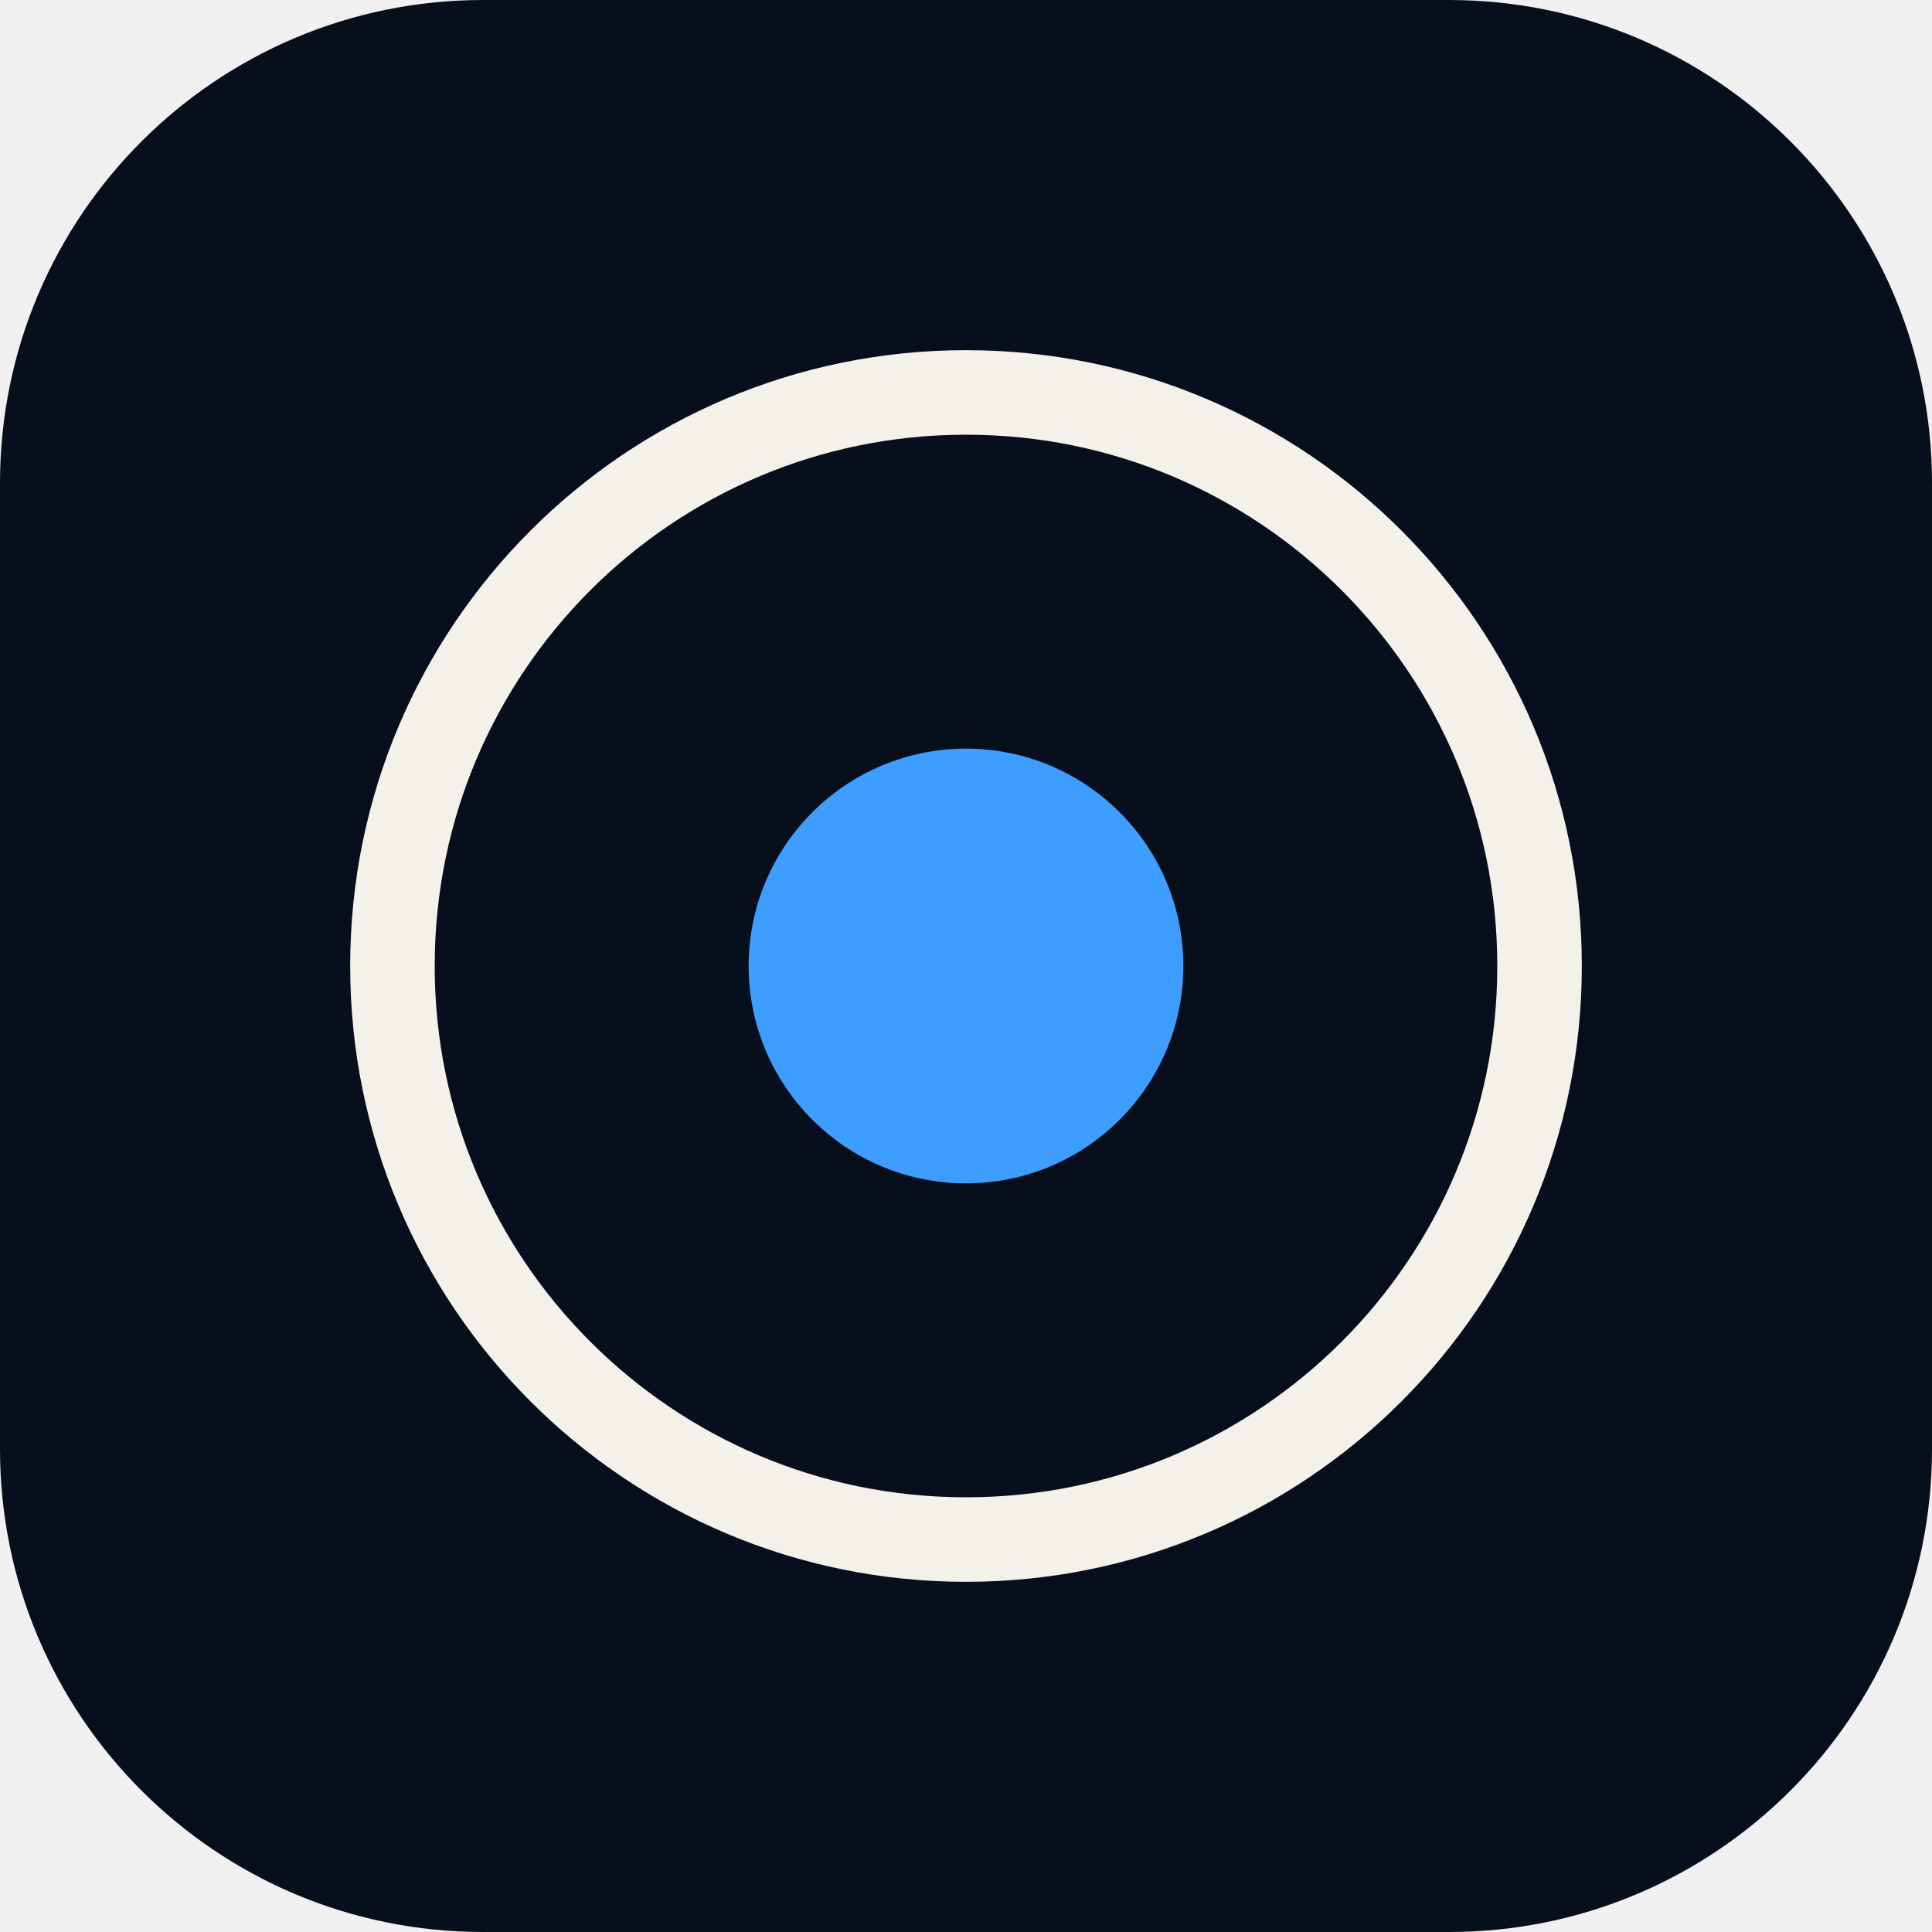
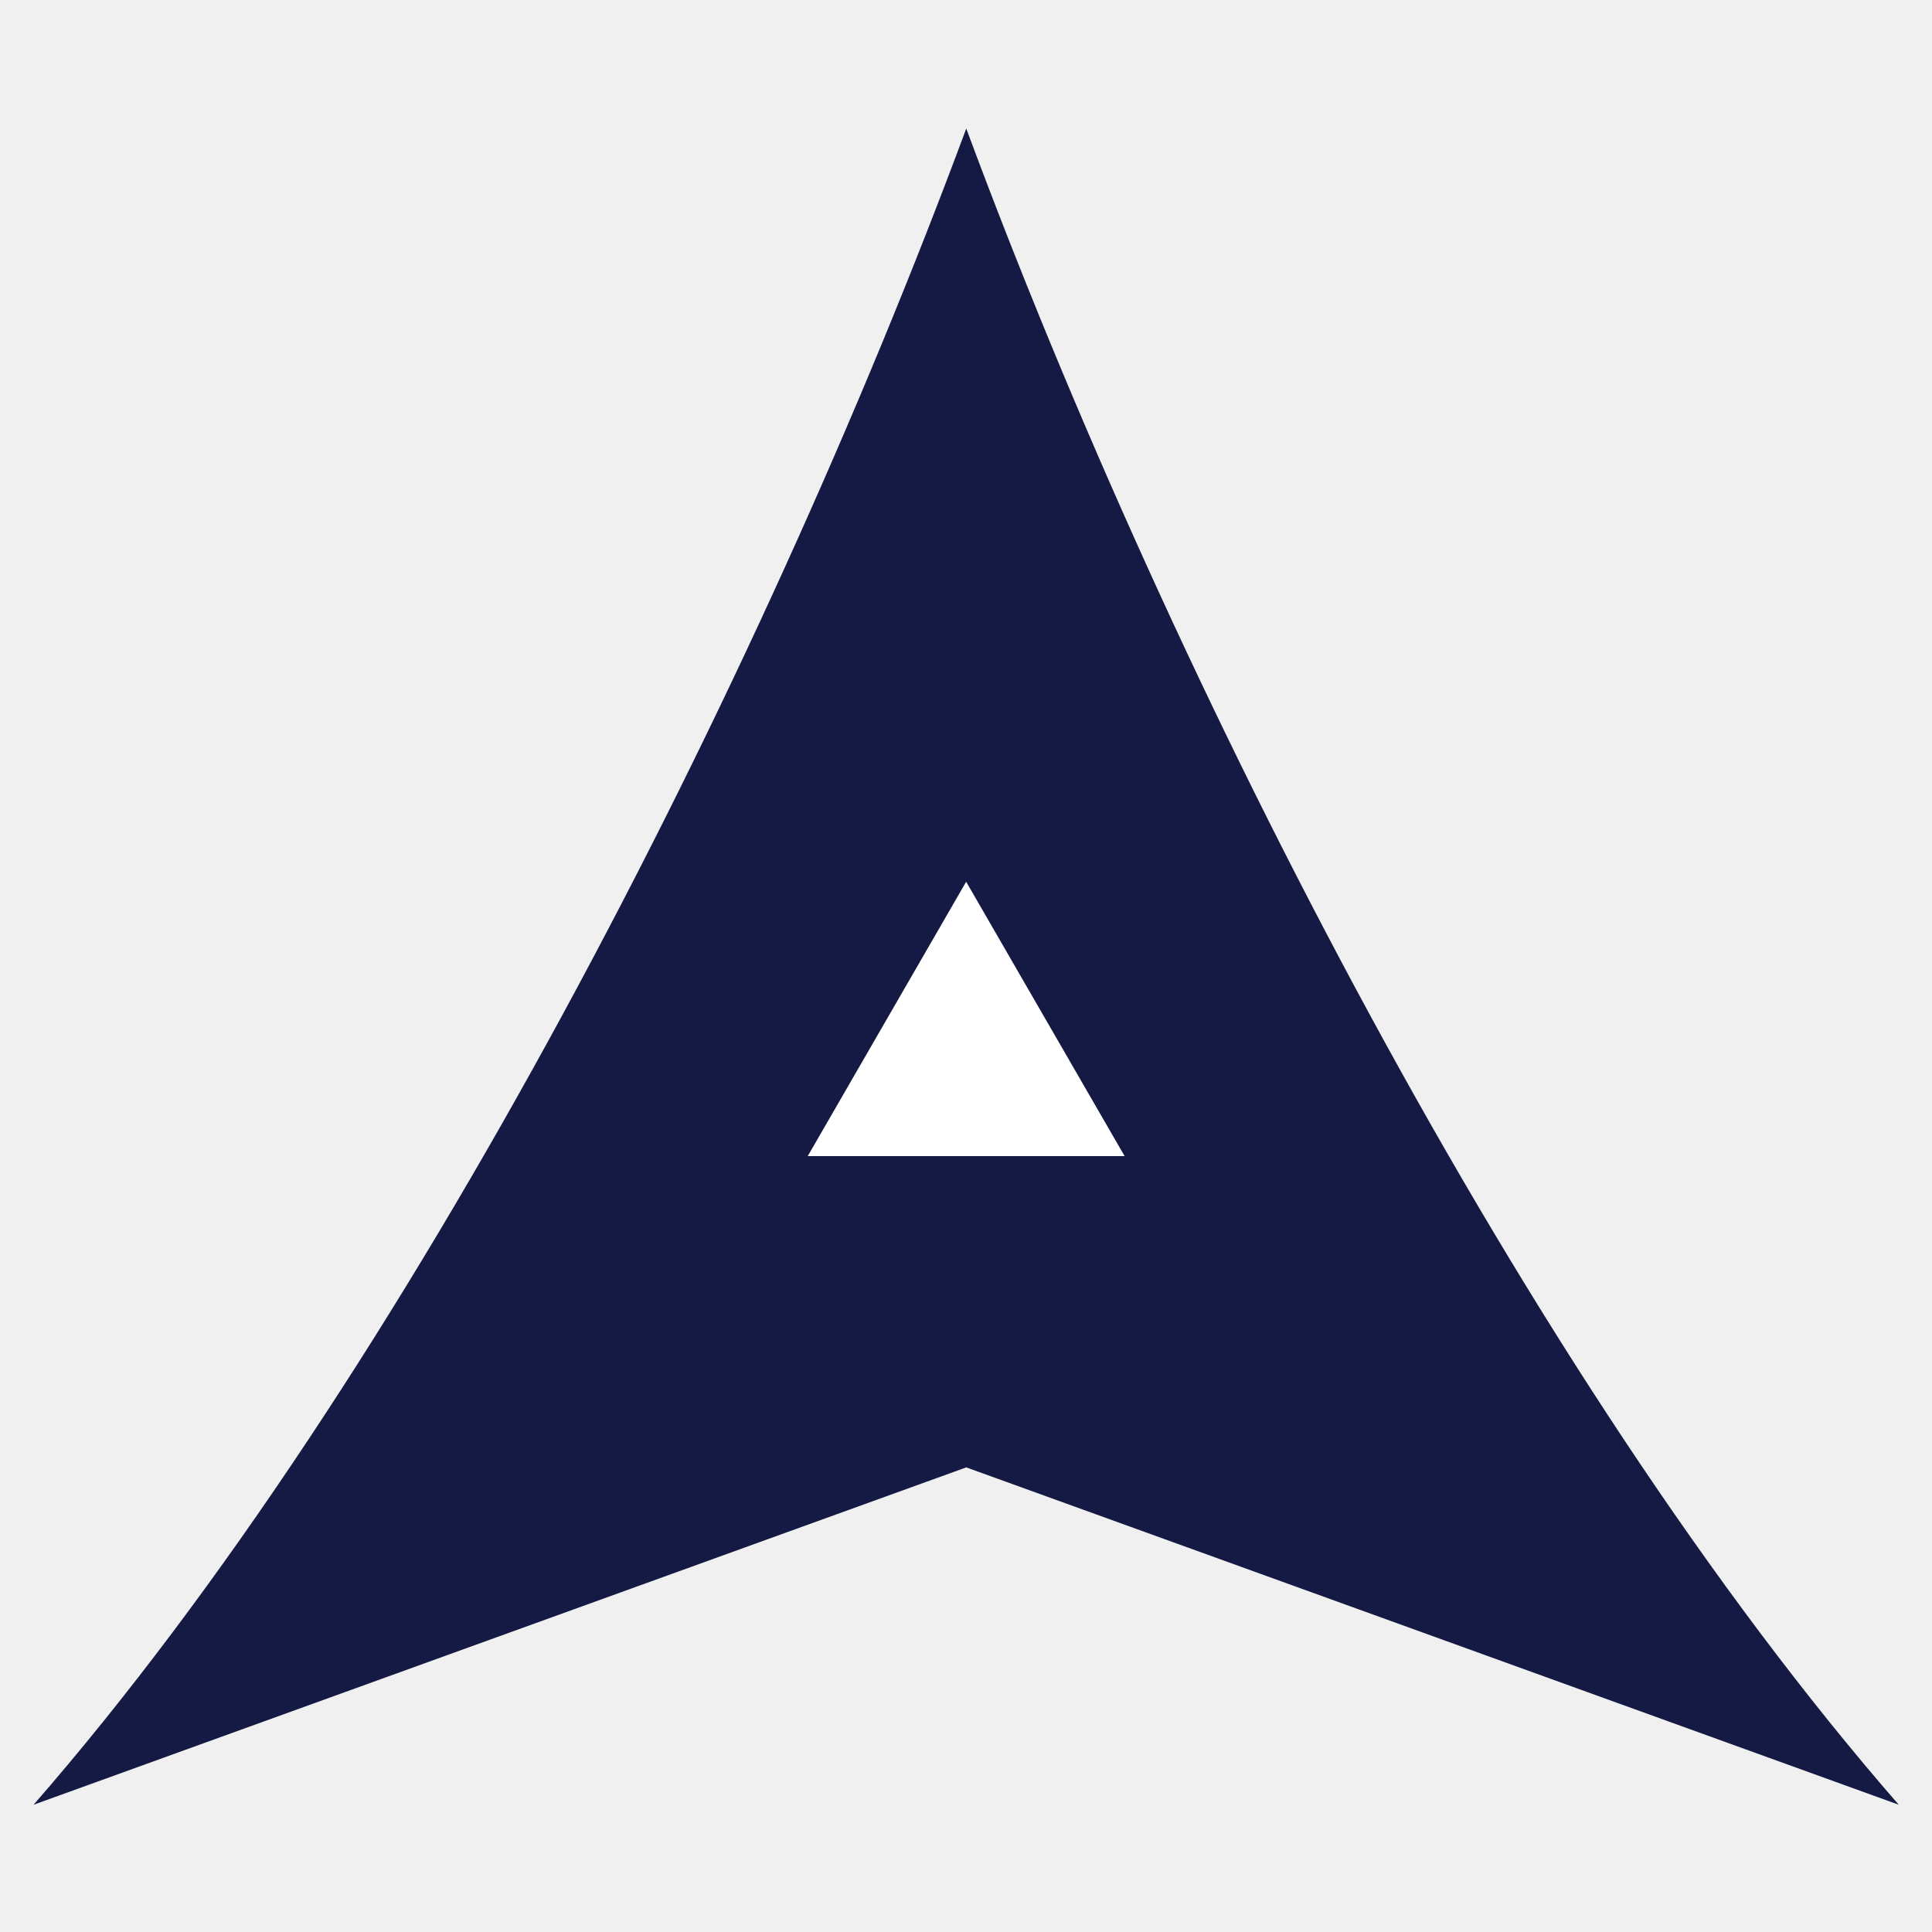
- <svg xmlns="http://www.w3.org/2000/svg" viewBox="0 0 32 32" fill="none">
-   <rect width="32" height="32" rx="8" fill="#070e1c" />
-   <circle cx="16" cy="16" r="9.5" stroke="#F4F1EA" stroke-width="1.4" />
-   <circle cx="16" cy="16" r="3.6" fill="#3D9EFF" />
+ <svg xmlns="http://www.w3.org/2000/svg" viewBox="0 0 1080 1080">
+   <path d="M540.15,71.83C424.63,383.15,227.54,769.42,18.77,1008.86l521.37-188.58,521.27,188.58c-208.76-239.44-405.86-625.71-521.27-937.03Z" fill="#141a43" />
+   <polygon points="451.53 646.27 540.09 492.9 628.66 646.27 451.53 646.27" fill="#fff" />
</svg>
